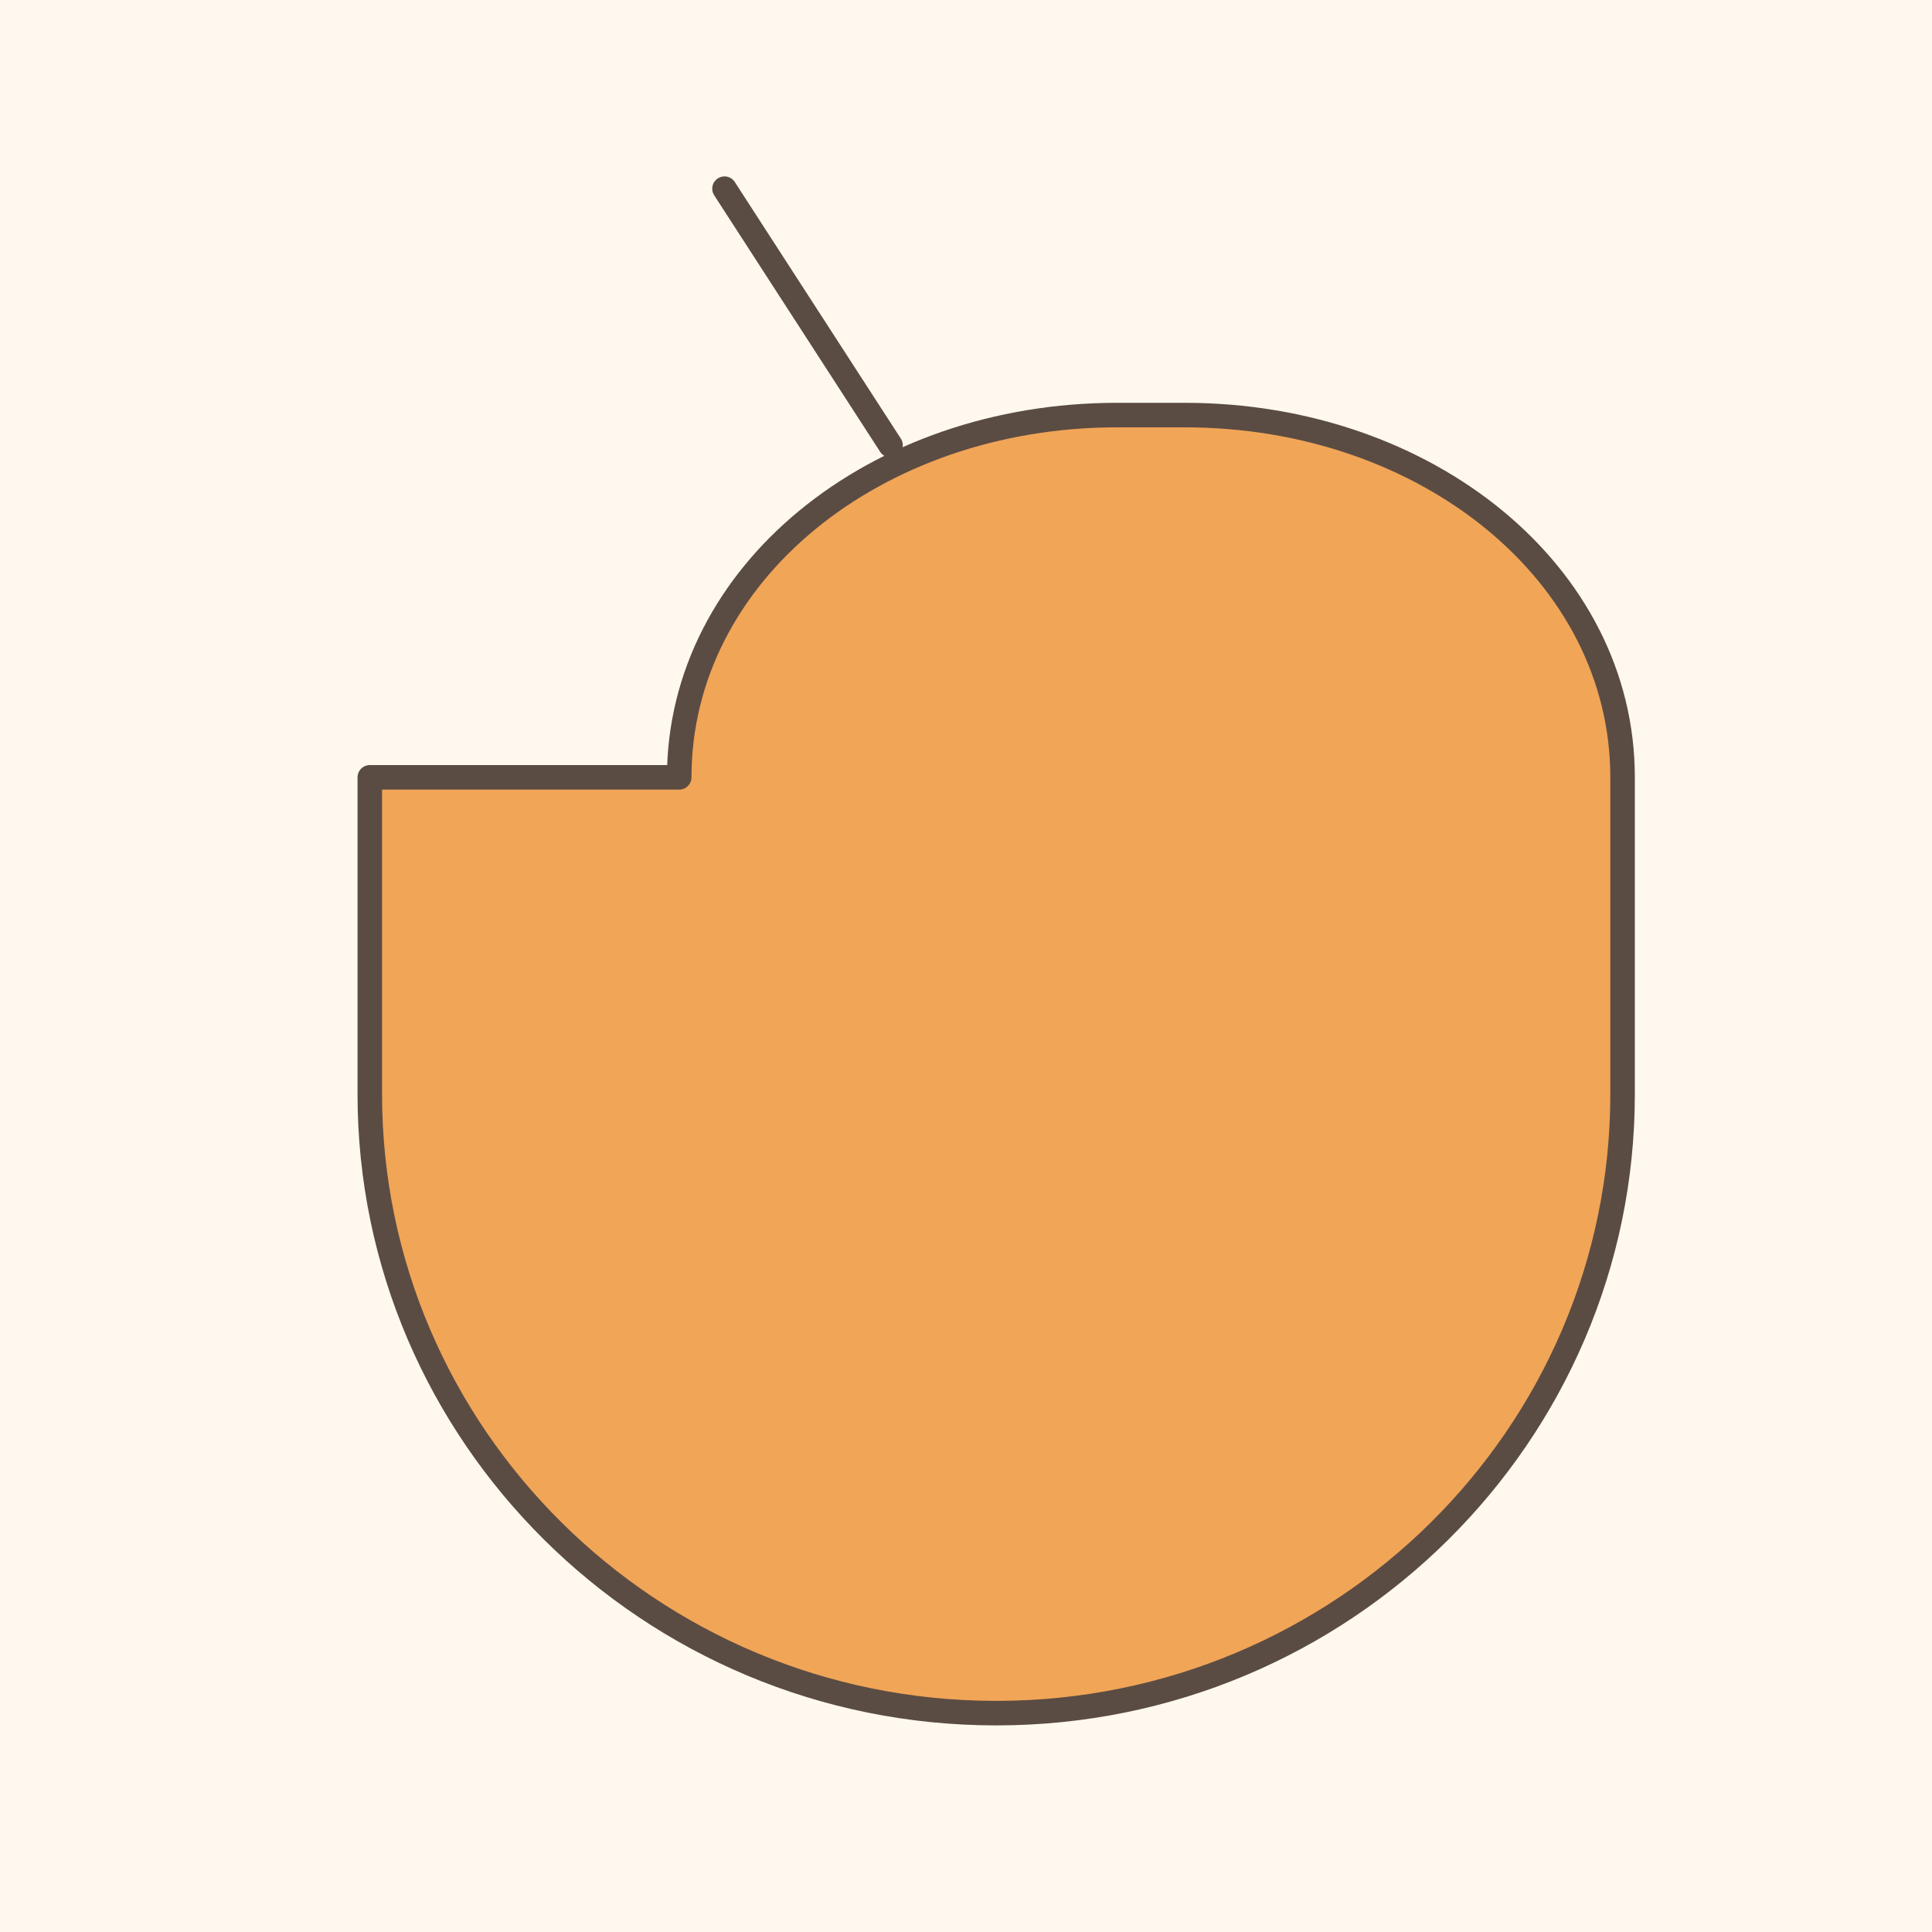
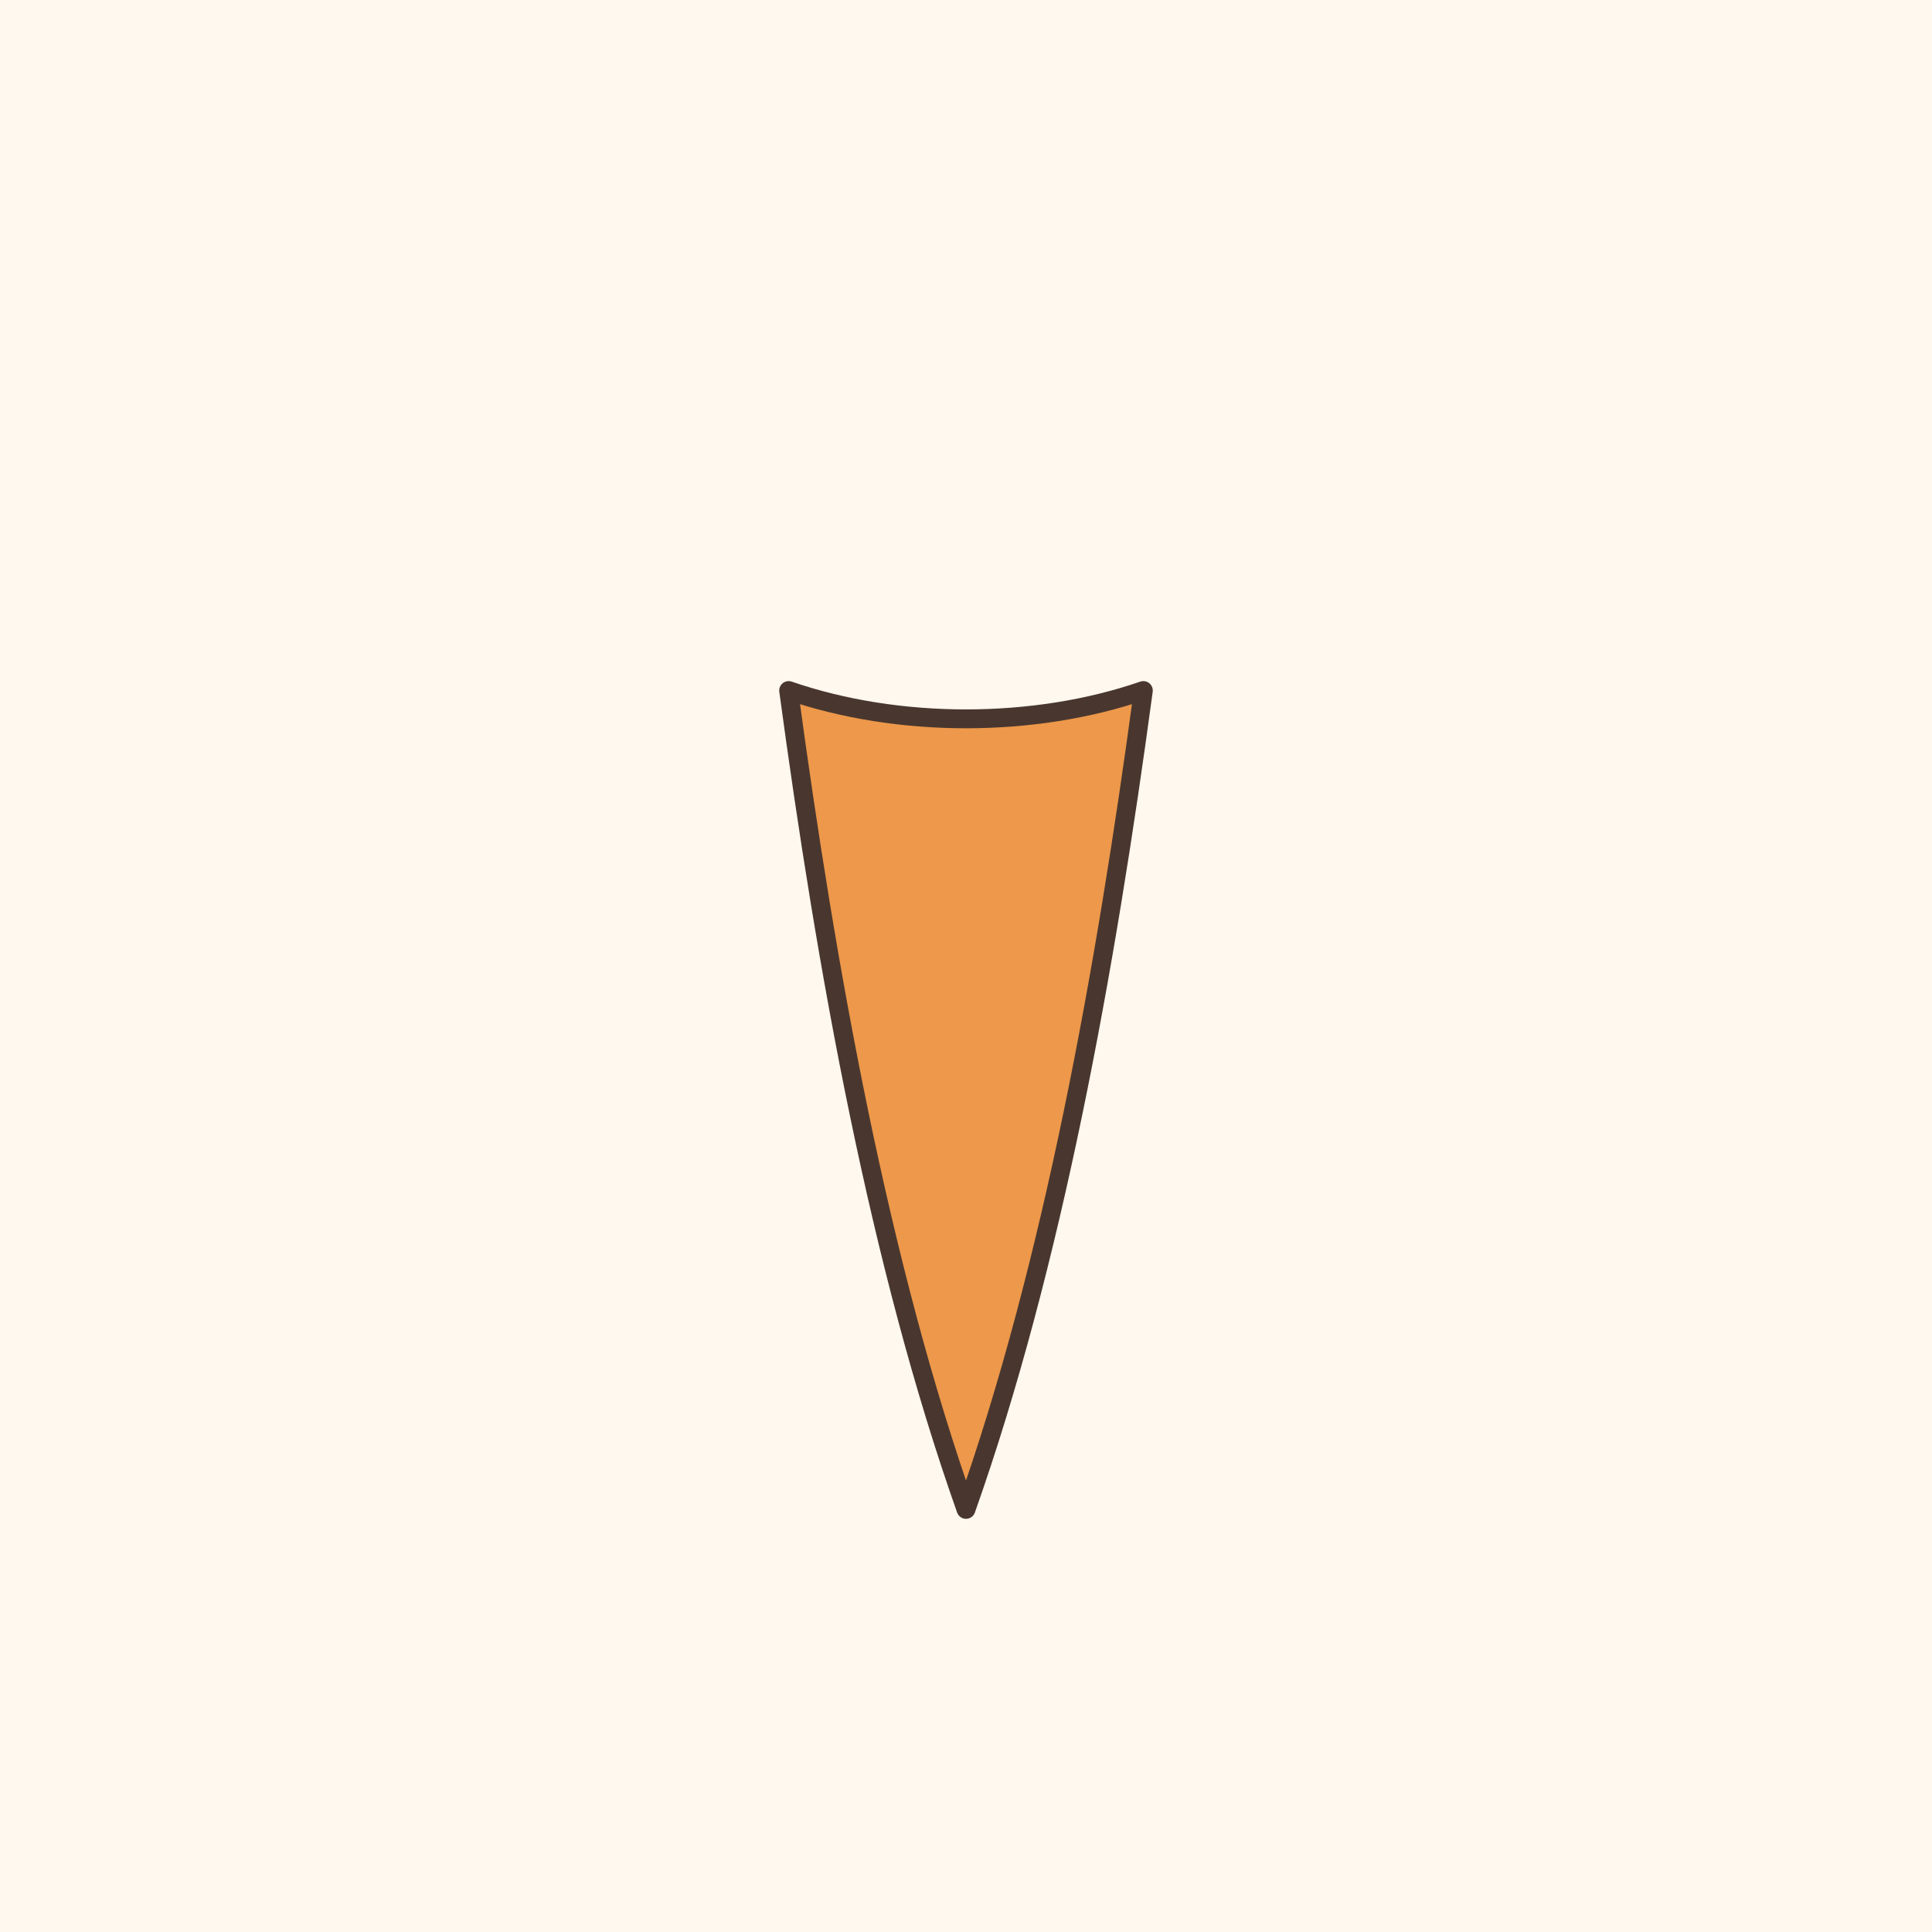
<svg xmlns="http://www.w3.org/2000/svg" width="512" height="512" viewBox="0 0 512 512">
  <rect width="512" height="512" fill="#FFF8EF" />
-   <g fill="none" stroke="#58483F" stroke-width="6.5" stroke-linecap="round" stroke-linejoin="round" opacity="0.98">
-     <path d="M180 206c0-54 52-96 116-96h18c64 0 116 42 116 96v84c0 90-74 164-166 164s-166-74-166-164v-84Z" fill="#F1A354" />
-     <path d="M236 118l-44-68" />
+   <g>
+     <path d="M209 183 C238 193 274 193 303 183 C293 257 279 335 256 400 C233 335 219 257 209 183 Z" fill="#ED984A" stroke="#49372F" stroke-width="5" stroke-linecap="round" stroke-linejoin="round" />
  </g>
</svg>
